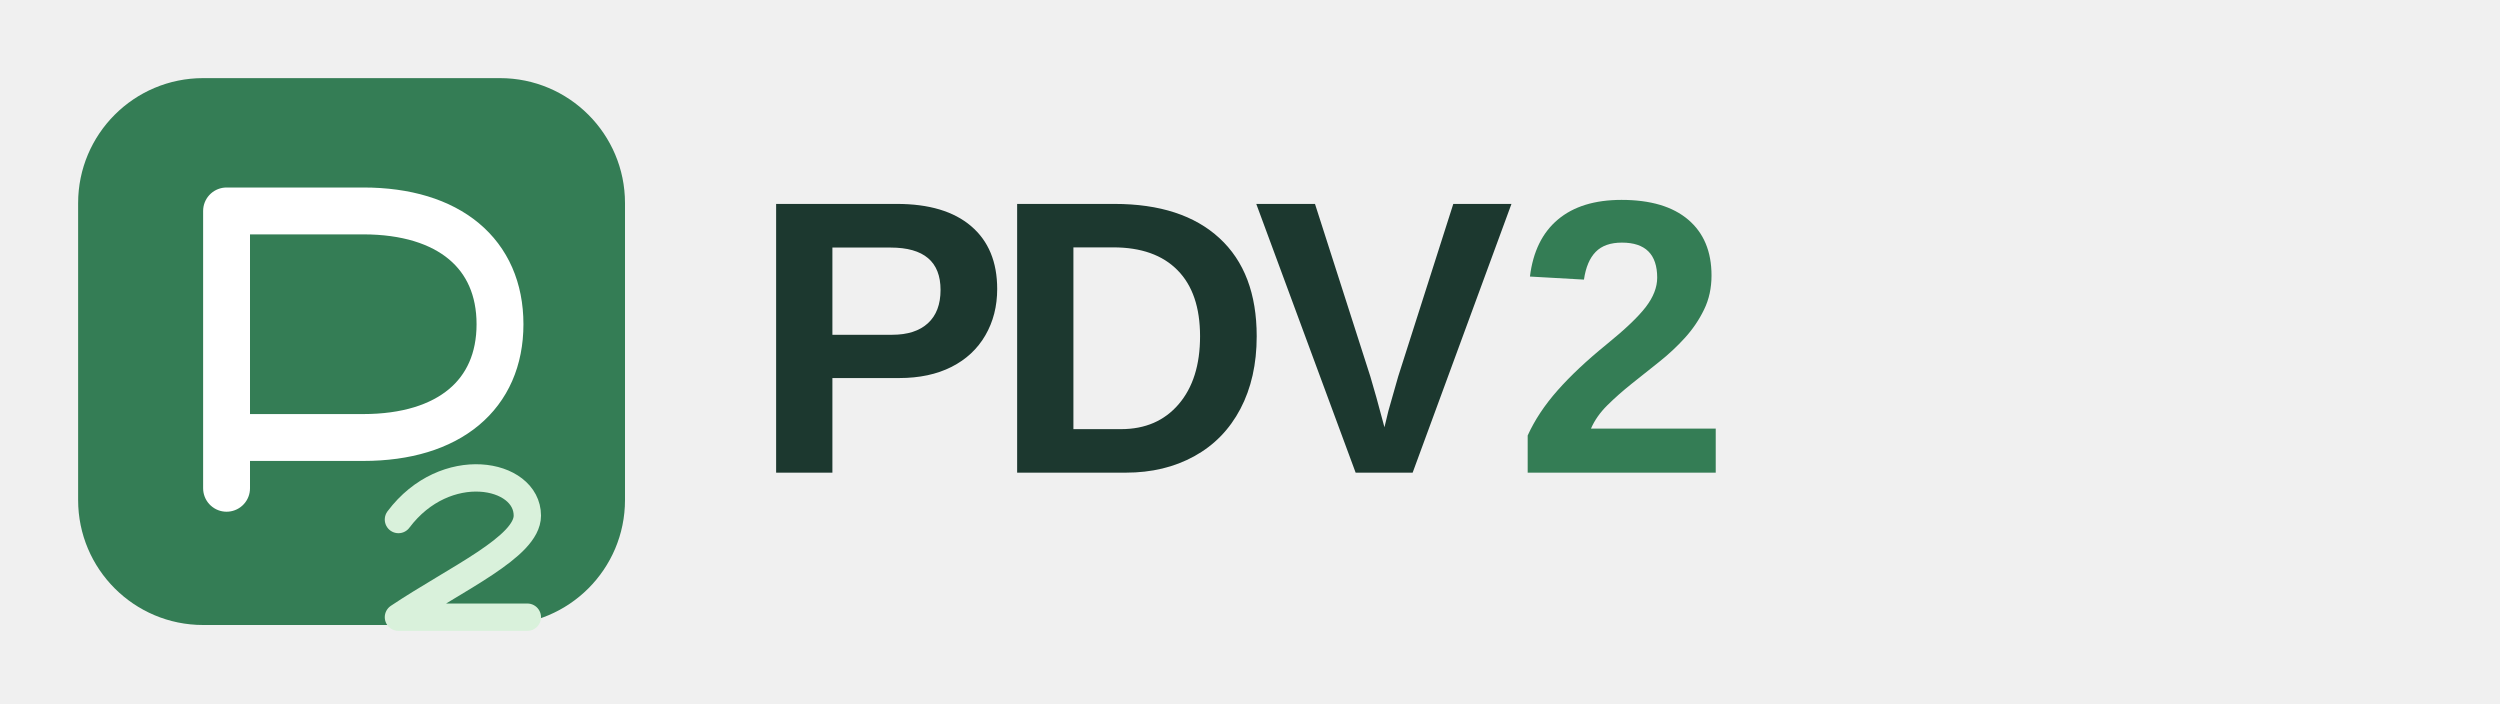
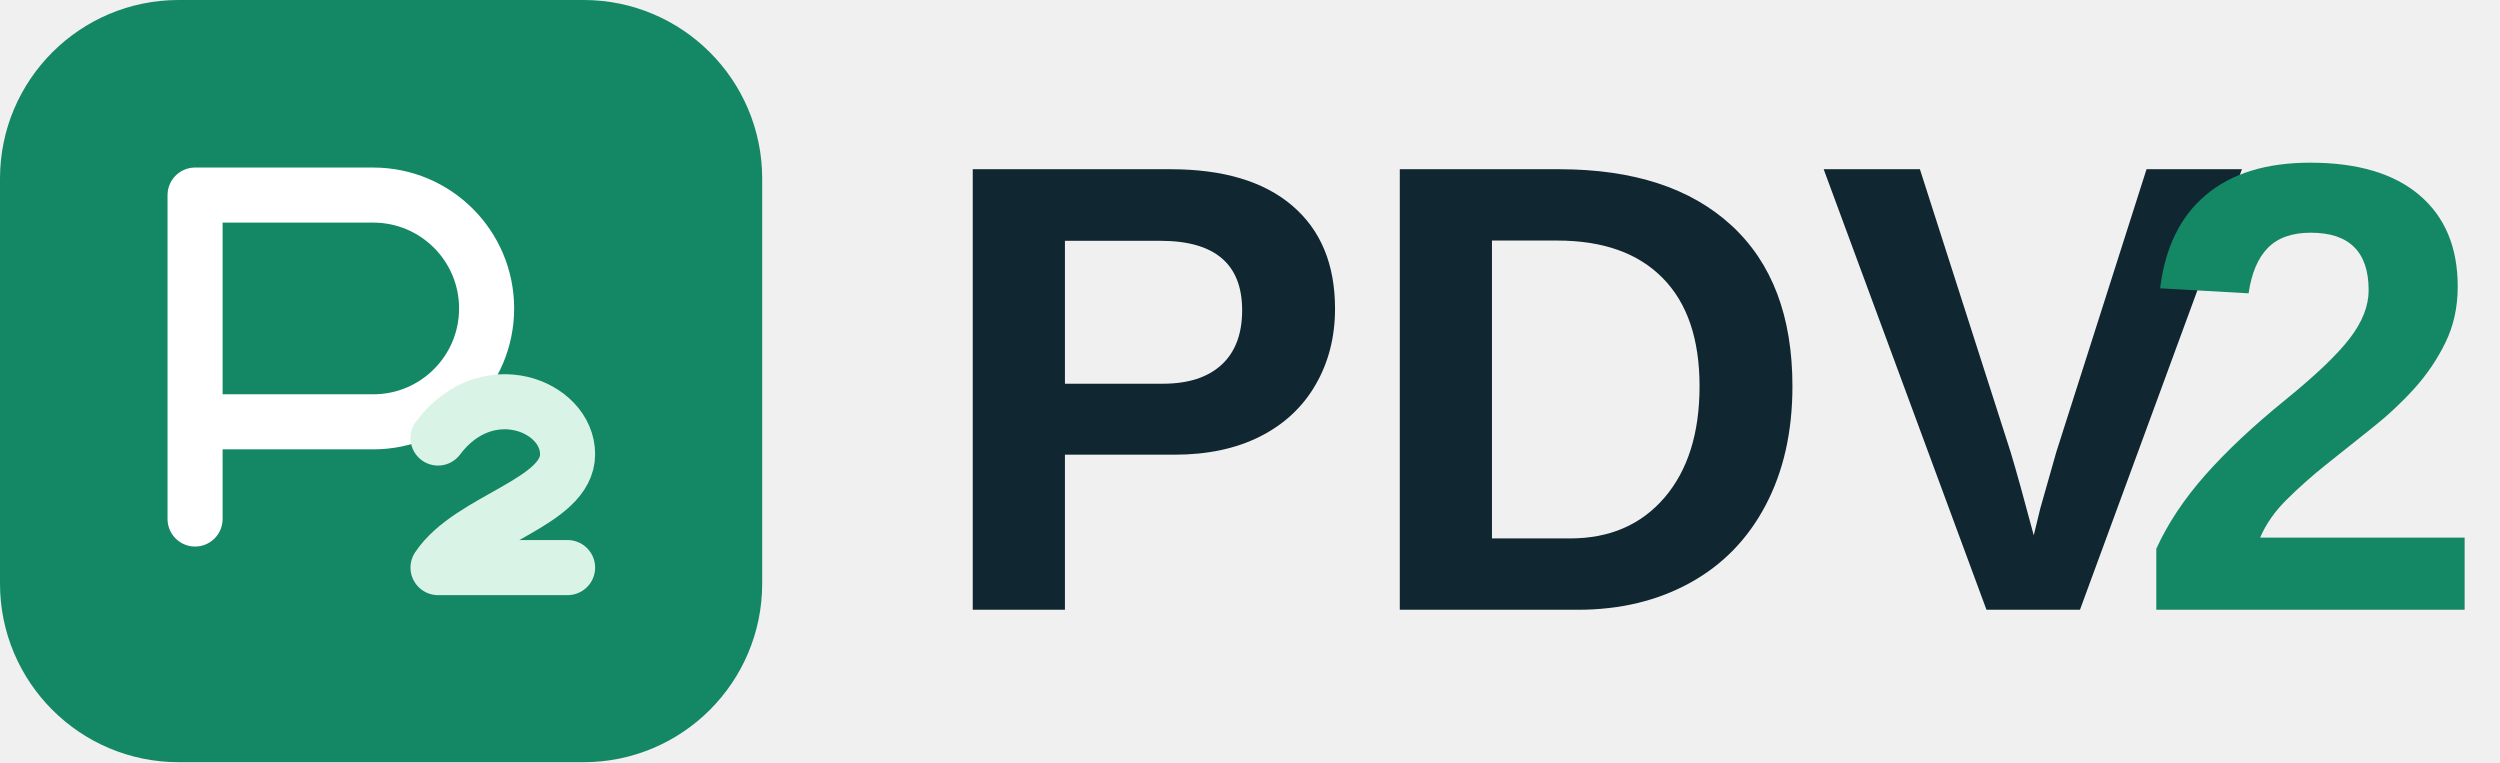
- <svg xmlns="http://www.w3.org/2000/svg" viewBox="0 0 640 180" role="img" aria-labelledby="title">
-   <rect x="20" y="20" width="140" height="140" rx="32" fill="#347D55" />
-   <path d="M58 125V54h35c22 0 35 11 35 29s-13 29-35 29H58" fill="none" stroke="#fff" stroke-width="12" stroke-linecap="round" stroke-linejoin="round" />
-   <path d="M102 133c12-16 33-12 33-1 0 8-18 16-33 26h33" fill="none" stroke="#D9F1DB" stroke-width="7" stroke-linecap="round" stroke-linejoin="round" />
-   <text x="192" y="121" fill="#1C382F" font-family="Arial,Helvetica,sans-serif" font-size="100" font-weight="800" letter-spacing="-5">PDV<tspan fill="#347D55">2</tspan>
-   </text>
+ <svg xmlns="http://www.w3.org/2000/svg" viewBox="0 0 328 100" role="img" aria-labelledby="title">
+   <g transform="scale(1.5625)">
+     <rect width="64" height="64" rx="15" fill="#148765" />
+     <g transform="translate(5.5 5.5) scale(1.36)" fill="none" stroke-width="3.4" stroke-linecap="round" stroke-linejoin="round">
+       <path d="M8 28V8h11a7 7 0 0 1 0 14H8" stroke="#fff" />
+       <path d="M23 23c3-4 8-2 8 1 0 3-6 4-8 7h8" stroke="#d9f4e6" />
+     </g>
+   </g>
+   <g font-family="Arial,Helvetica,sans-serif" font-size="84" font-weight="800">
+     <text x="122" y="80" fill="#102630" textLength="160">PDV</text>
+     <text x="280" y="80" fill="#148765" textLength="46">2</text>
+   </g>
</svg>
